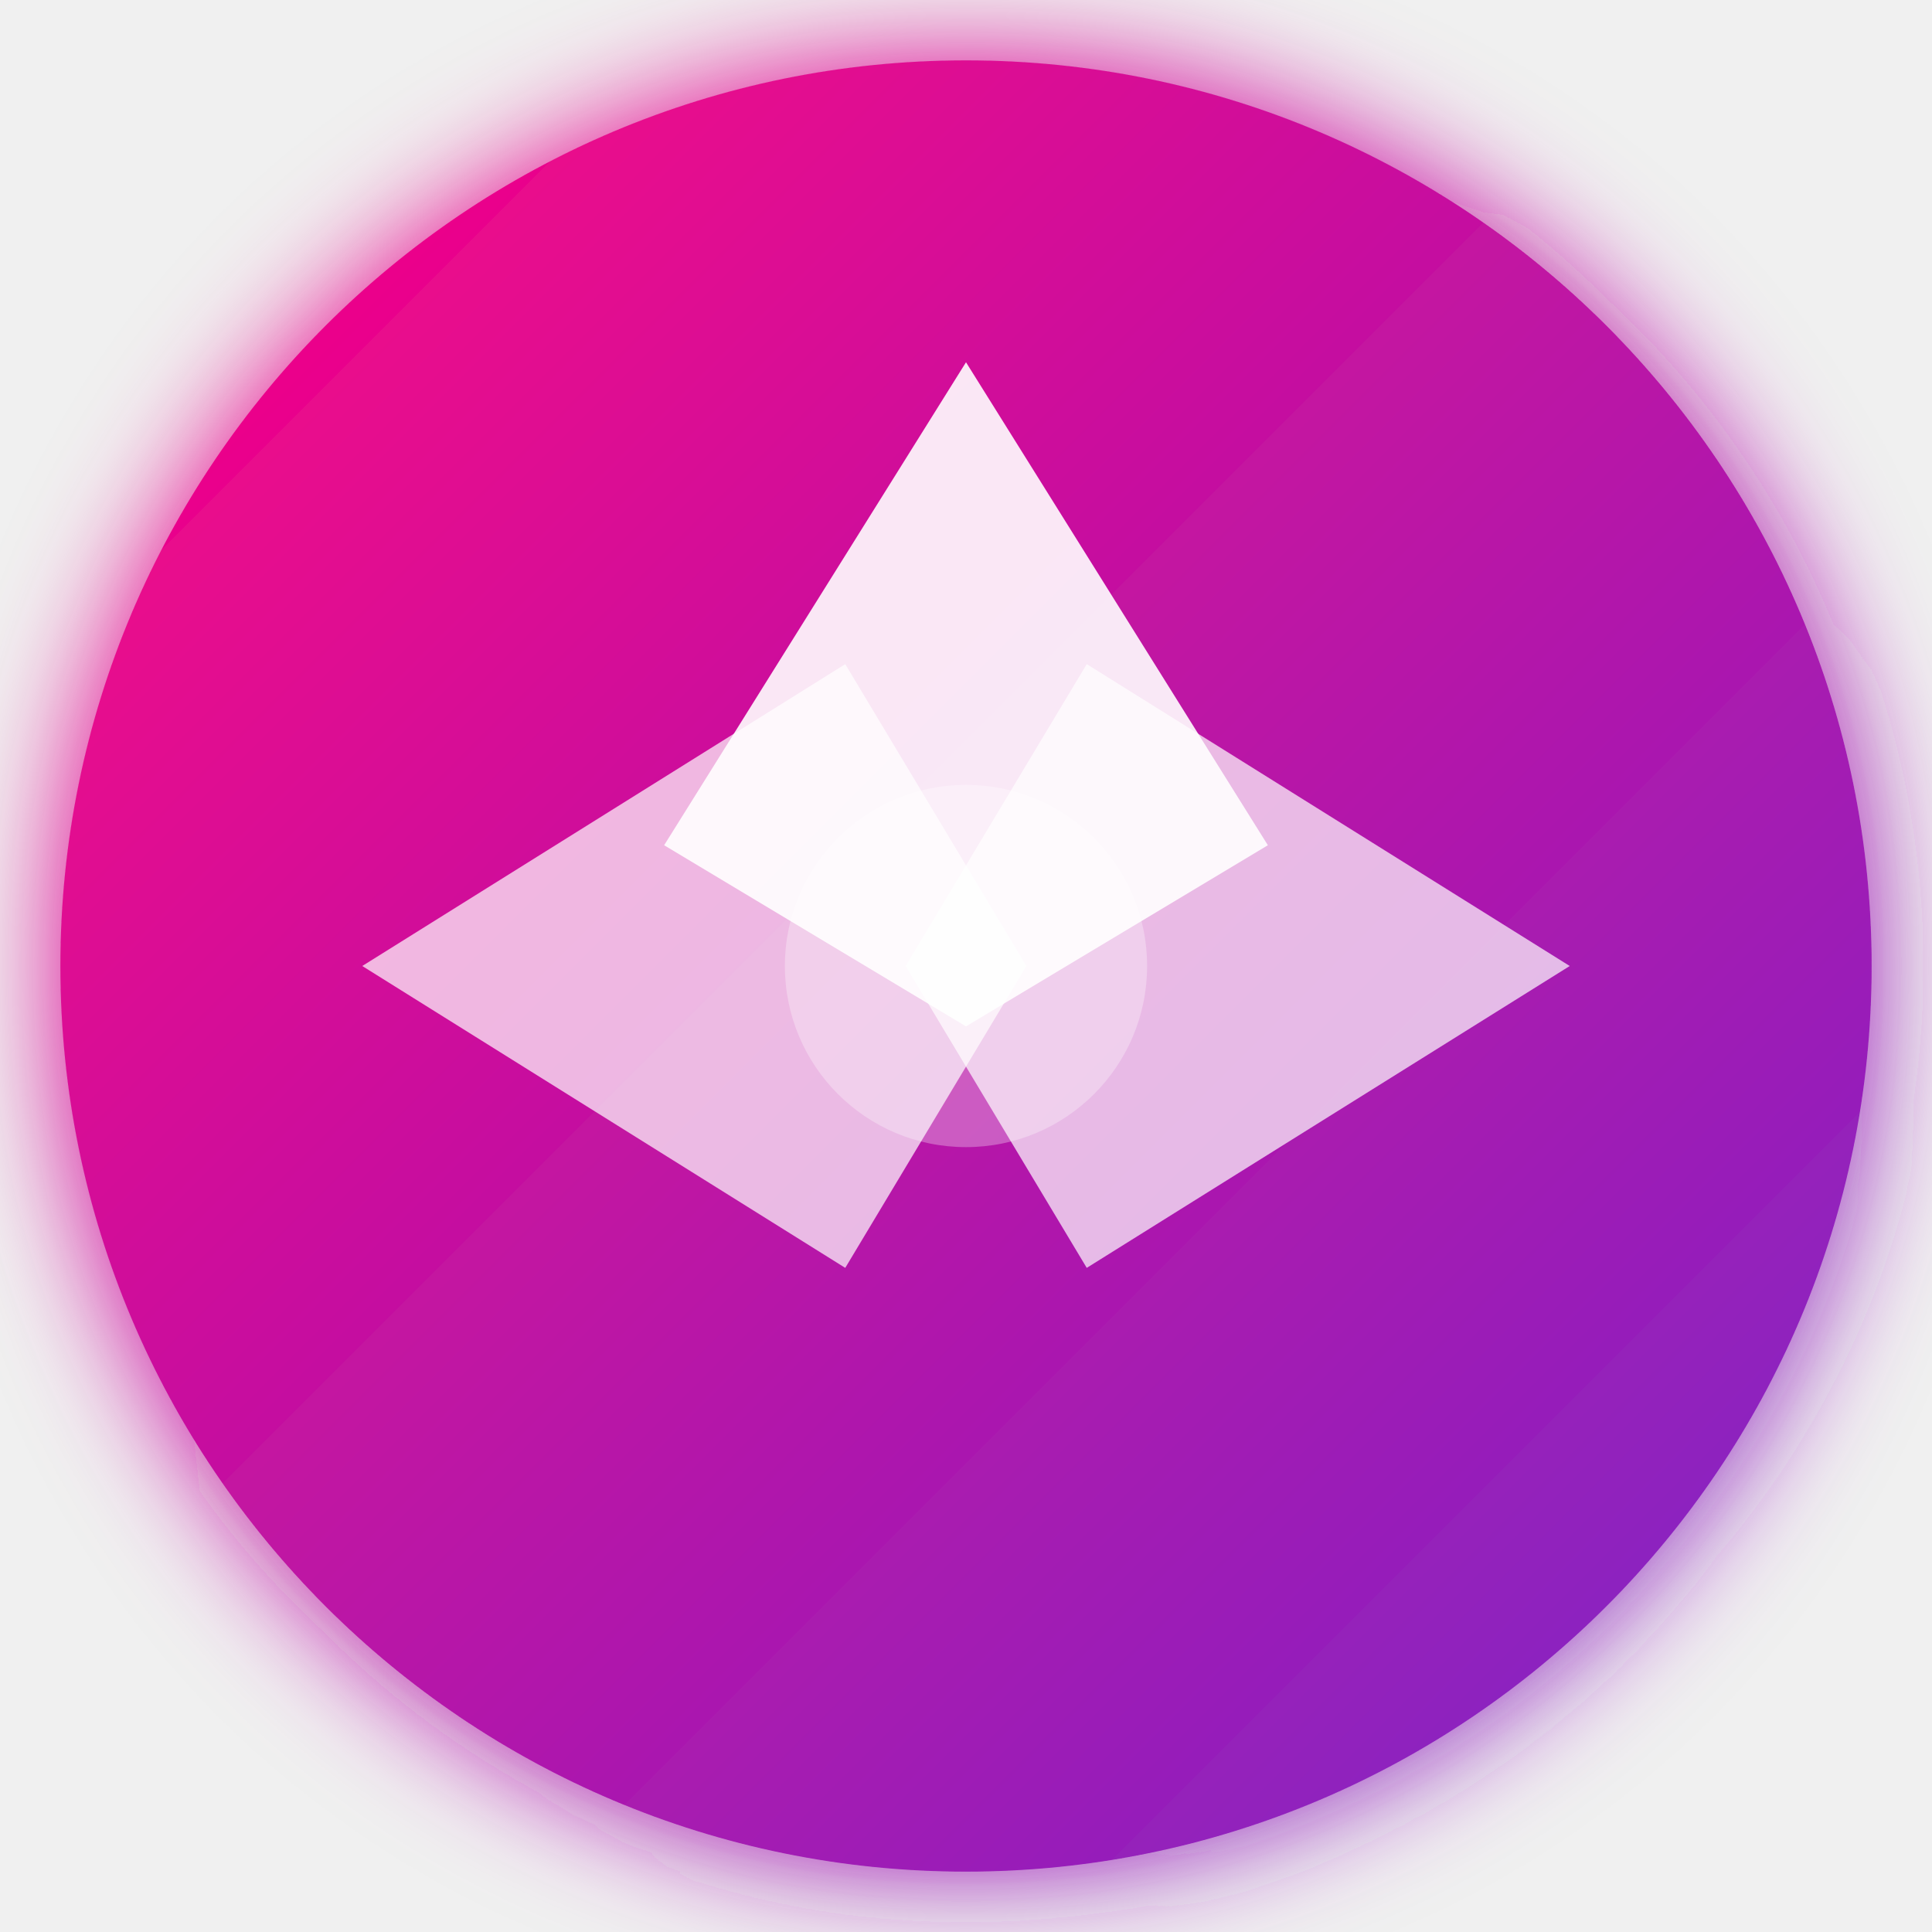
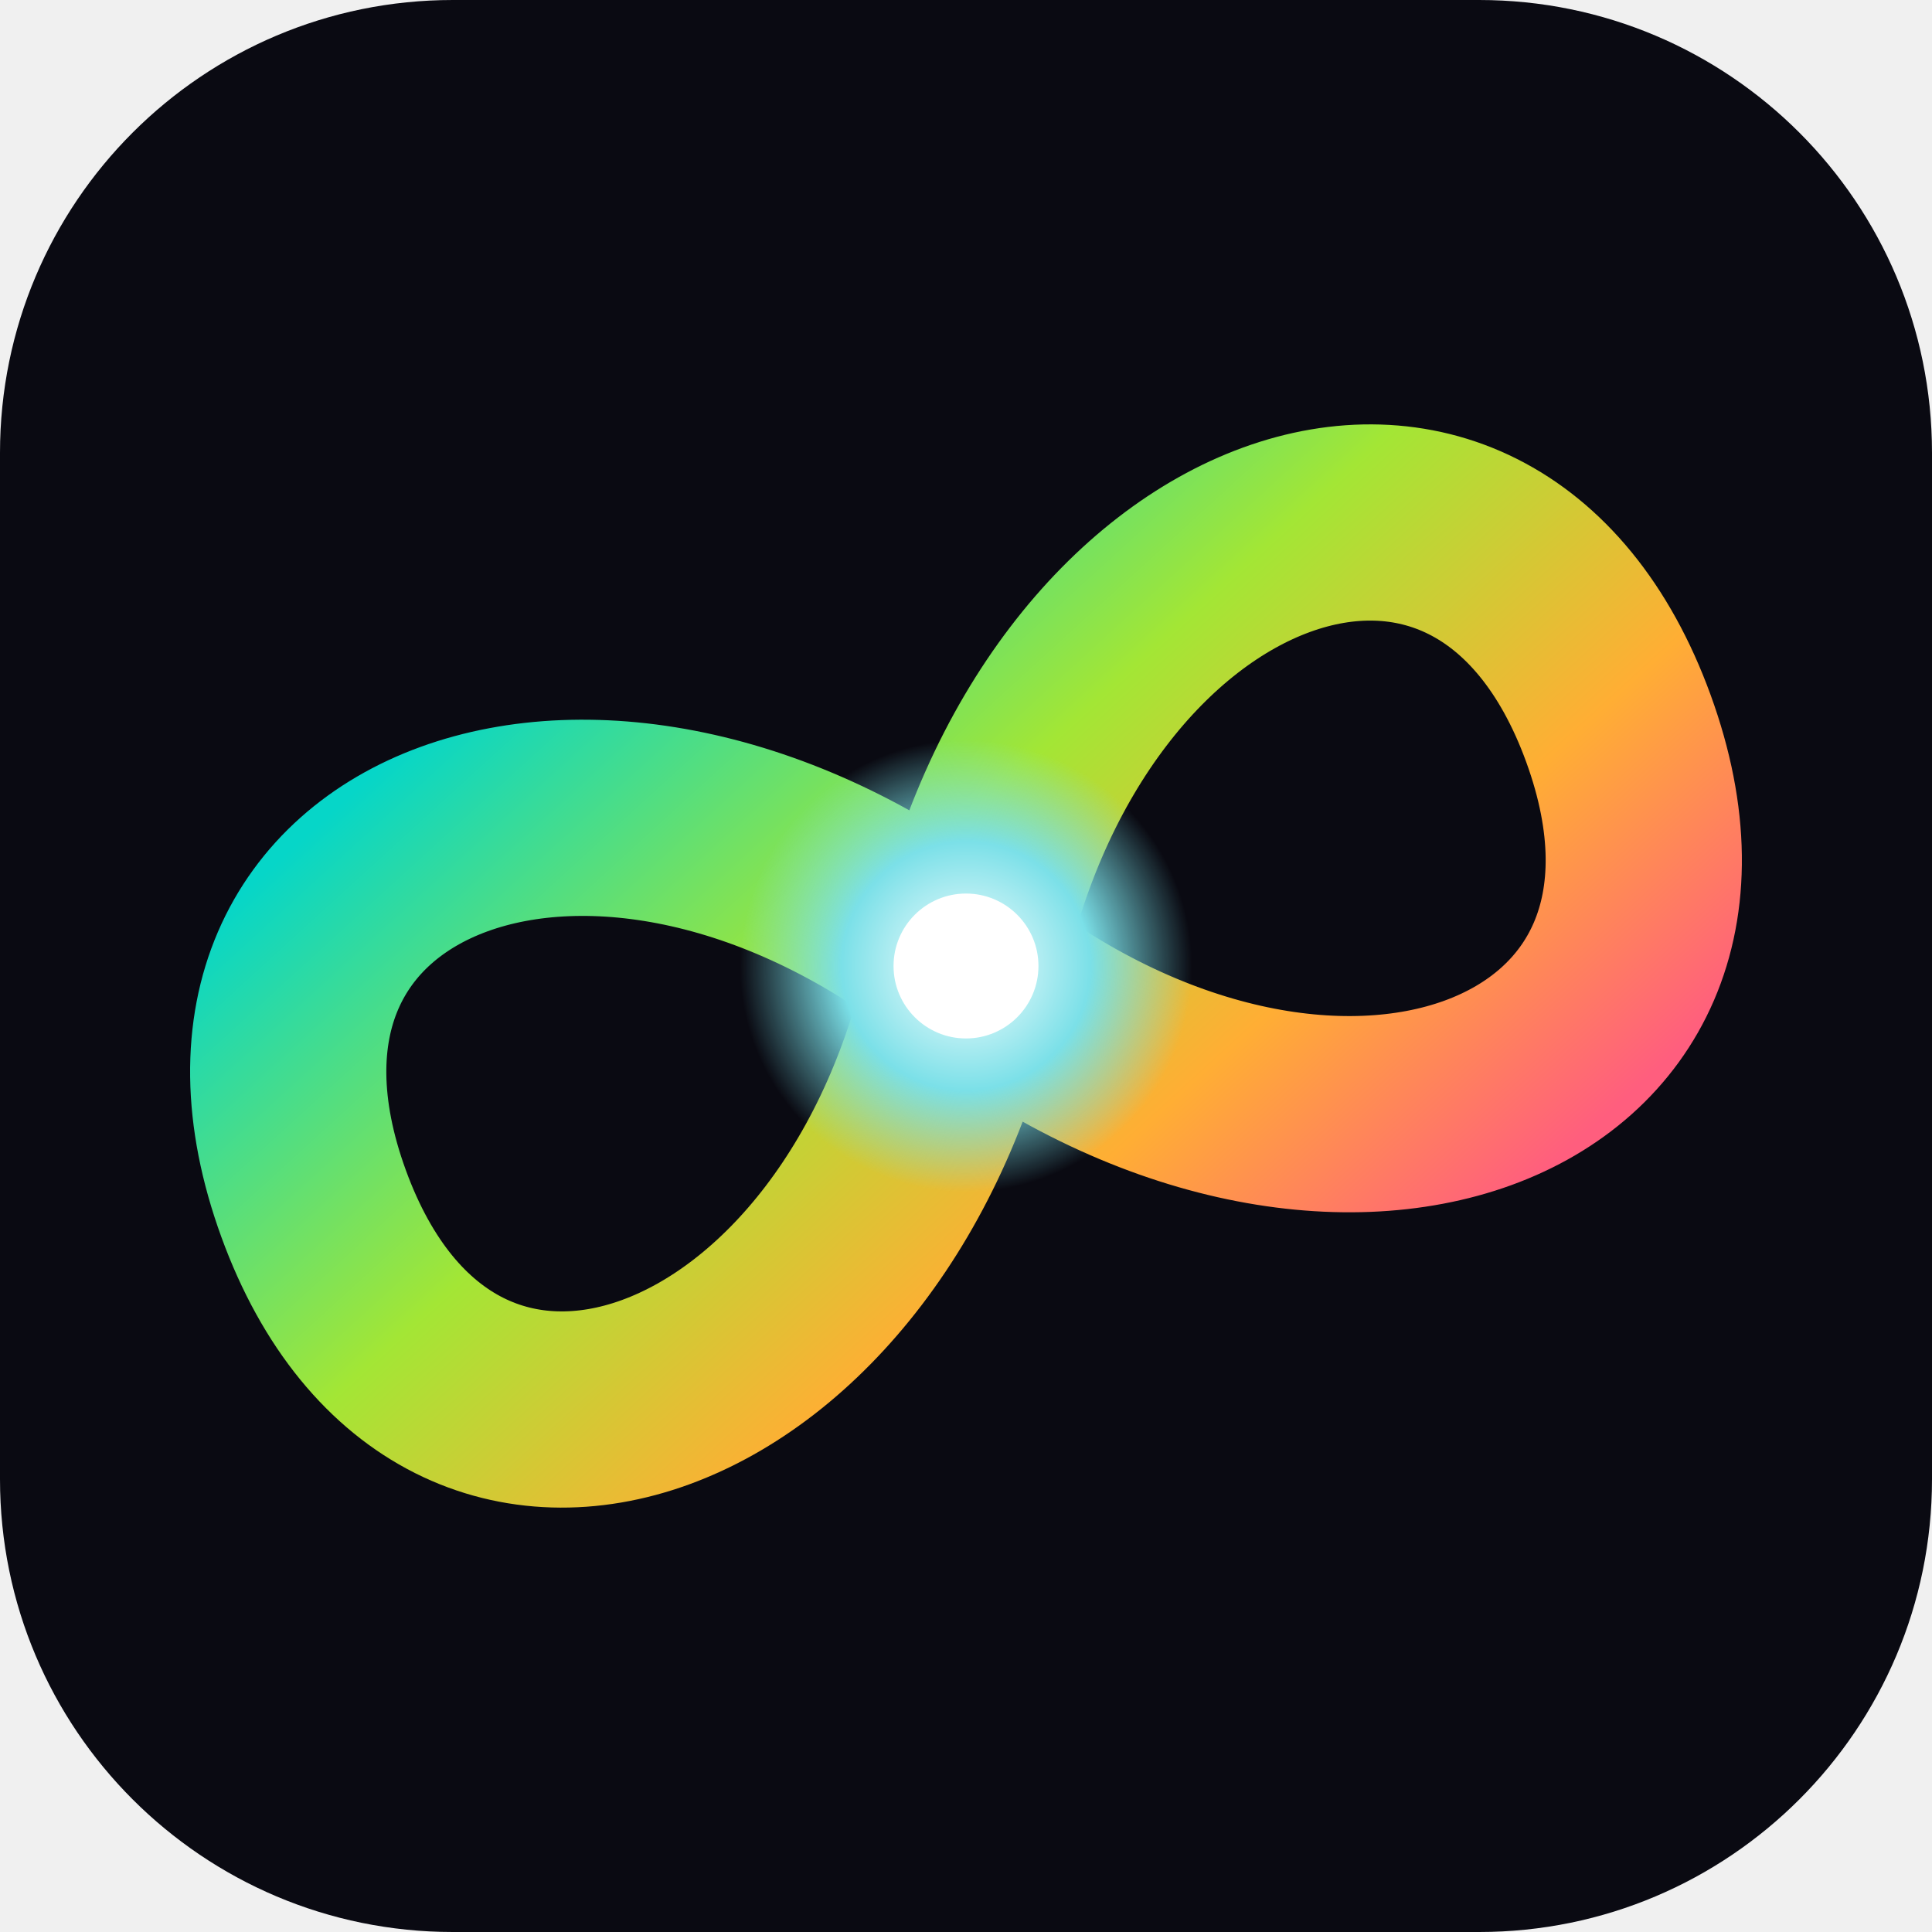
- <svg xmlns="http://www.w3.org/2000/svg" width="64" height="64" viewBox="0 0 64 64">
+ <svg xmlns="http://www.w3.org/2000/svg" viewBox="0 0 64 64" width="64" height="64">
  <defs>
-     <linearGradient id="gradient" x1="0%" y1="0%" x2="100%" y2="100%">
-       <stop offset="0%" style="stop-color:#ff0080;stop-opacity:1" />
-       <stop offset="100%" style="stop-color:#7928ca;stop-opacity:1" />
+     <linearGradient id="cmArm" x1="0" y1="0" x2="1" y2="1">
+       <stop offset="0%" stop-color="#06d6c8" />
+       <stop offset="40%" stop-color="#a3e635" />
+       <stop offset="72%" stop-color="#ffae34" />
+       <stop offset="100%" stop-color="#ff5e7e" />
    </linearGradient>
-     <filter id="glow" x="-50%" y="-50%" width="200%" height="200%">
-       <feGaussianBlur stdDeviation="2" result="coloredBlur" />
-       <feMerge>
-         <feMergeNode in="coloredBlur" />
-         <feMergeNode in="SourceGraphic" />
-       </feMerge>
-     </filter>
+     <radialGradient id="cmCore" cx="50%" cy="50%" r="50%">
+       <stop offset="0%" stop-color="#ffffff" />
+       <stop offset="55%" stop-color="#7be0e8" />
+       <stop offset="100%" stop-color="#7be0e8" stop-opacity="0" />
+     </radialGradient>
  </defs>
-   <circle cx="32" cy="32" r="30" fill="url(#gradient)" filter="url(#glow)" />
-   <path d="M32 12 L42 28 L32 34 L22 28 Z" fill="white" opacity="0.9" />
-   <path d="M12 32 L28 42 L34 32 L28 22 Z" fill="white" opacity="0.7" />
-   <path d="M52 32 L36 42 L30 32 L36 22 Z" fill="white" opacity="0.7" />
-   <circle cx="32" cy="32" r="6" fill="white" opacity="0.3" />
+   <rect width="64" height="64" rx="15" fill="#0a0a12" />
+   <g transform="rotate(-20 32 32)" fill="none" stroke="url(#cmArm)" stroke-width="6.5" stroke-linecap="round" stroke-linejoin="round">
+     <path d="M32 32 C 24 19, 9 19, 9 32 C 9 45, 24 45, 32 32 C 40 19, 55 19, 55 32 C 55 45, 40 45, 32 32 Z" />
+   </g>
+   <circle cx="32" cy="32" r="7.5" fill="url(#cmCore)" />
+   <circle cx="32" cy="32" r="2.4" fill="#fff" />
</svg>
